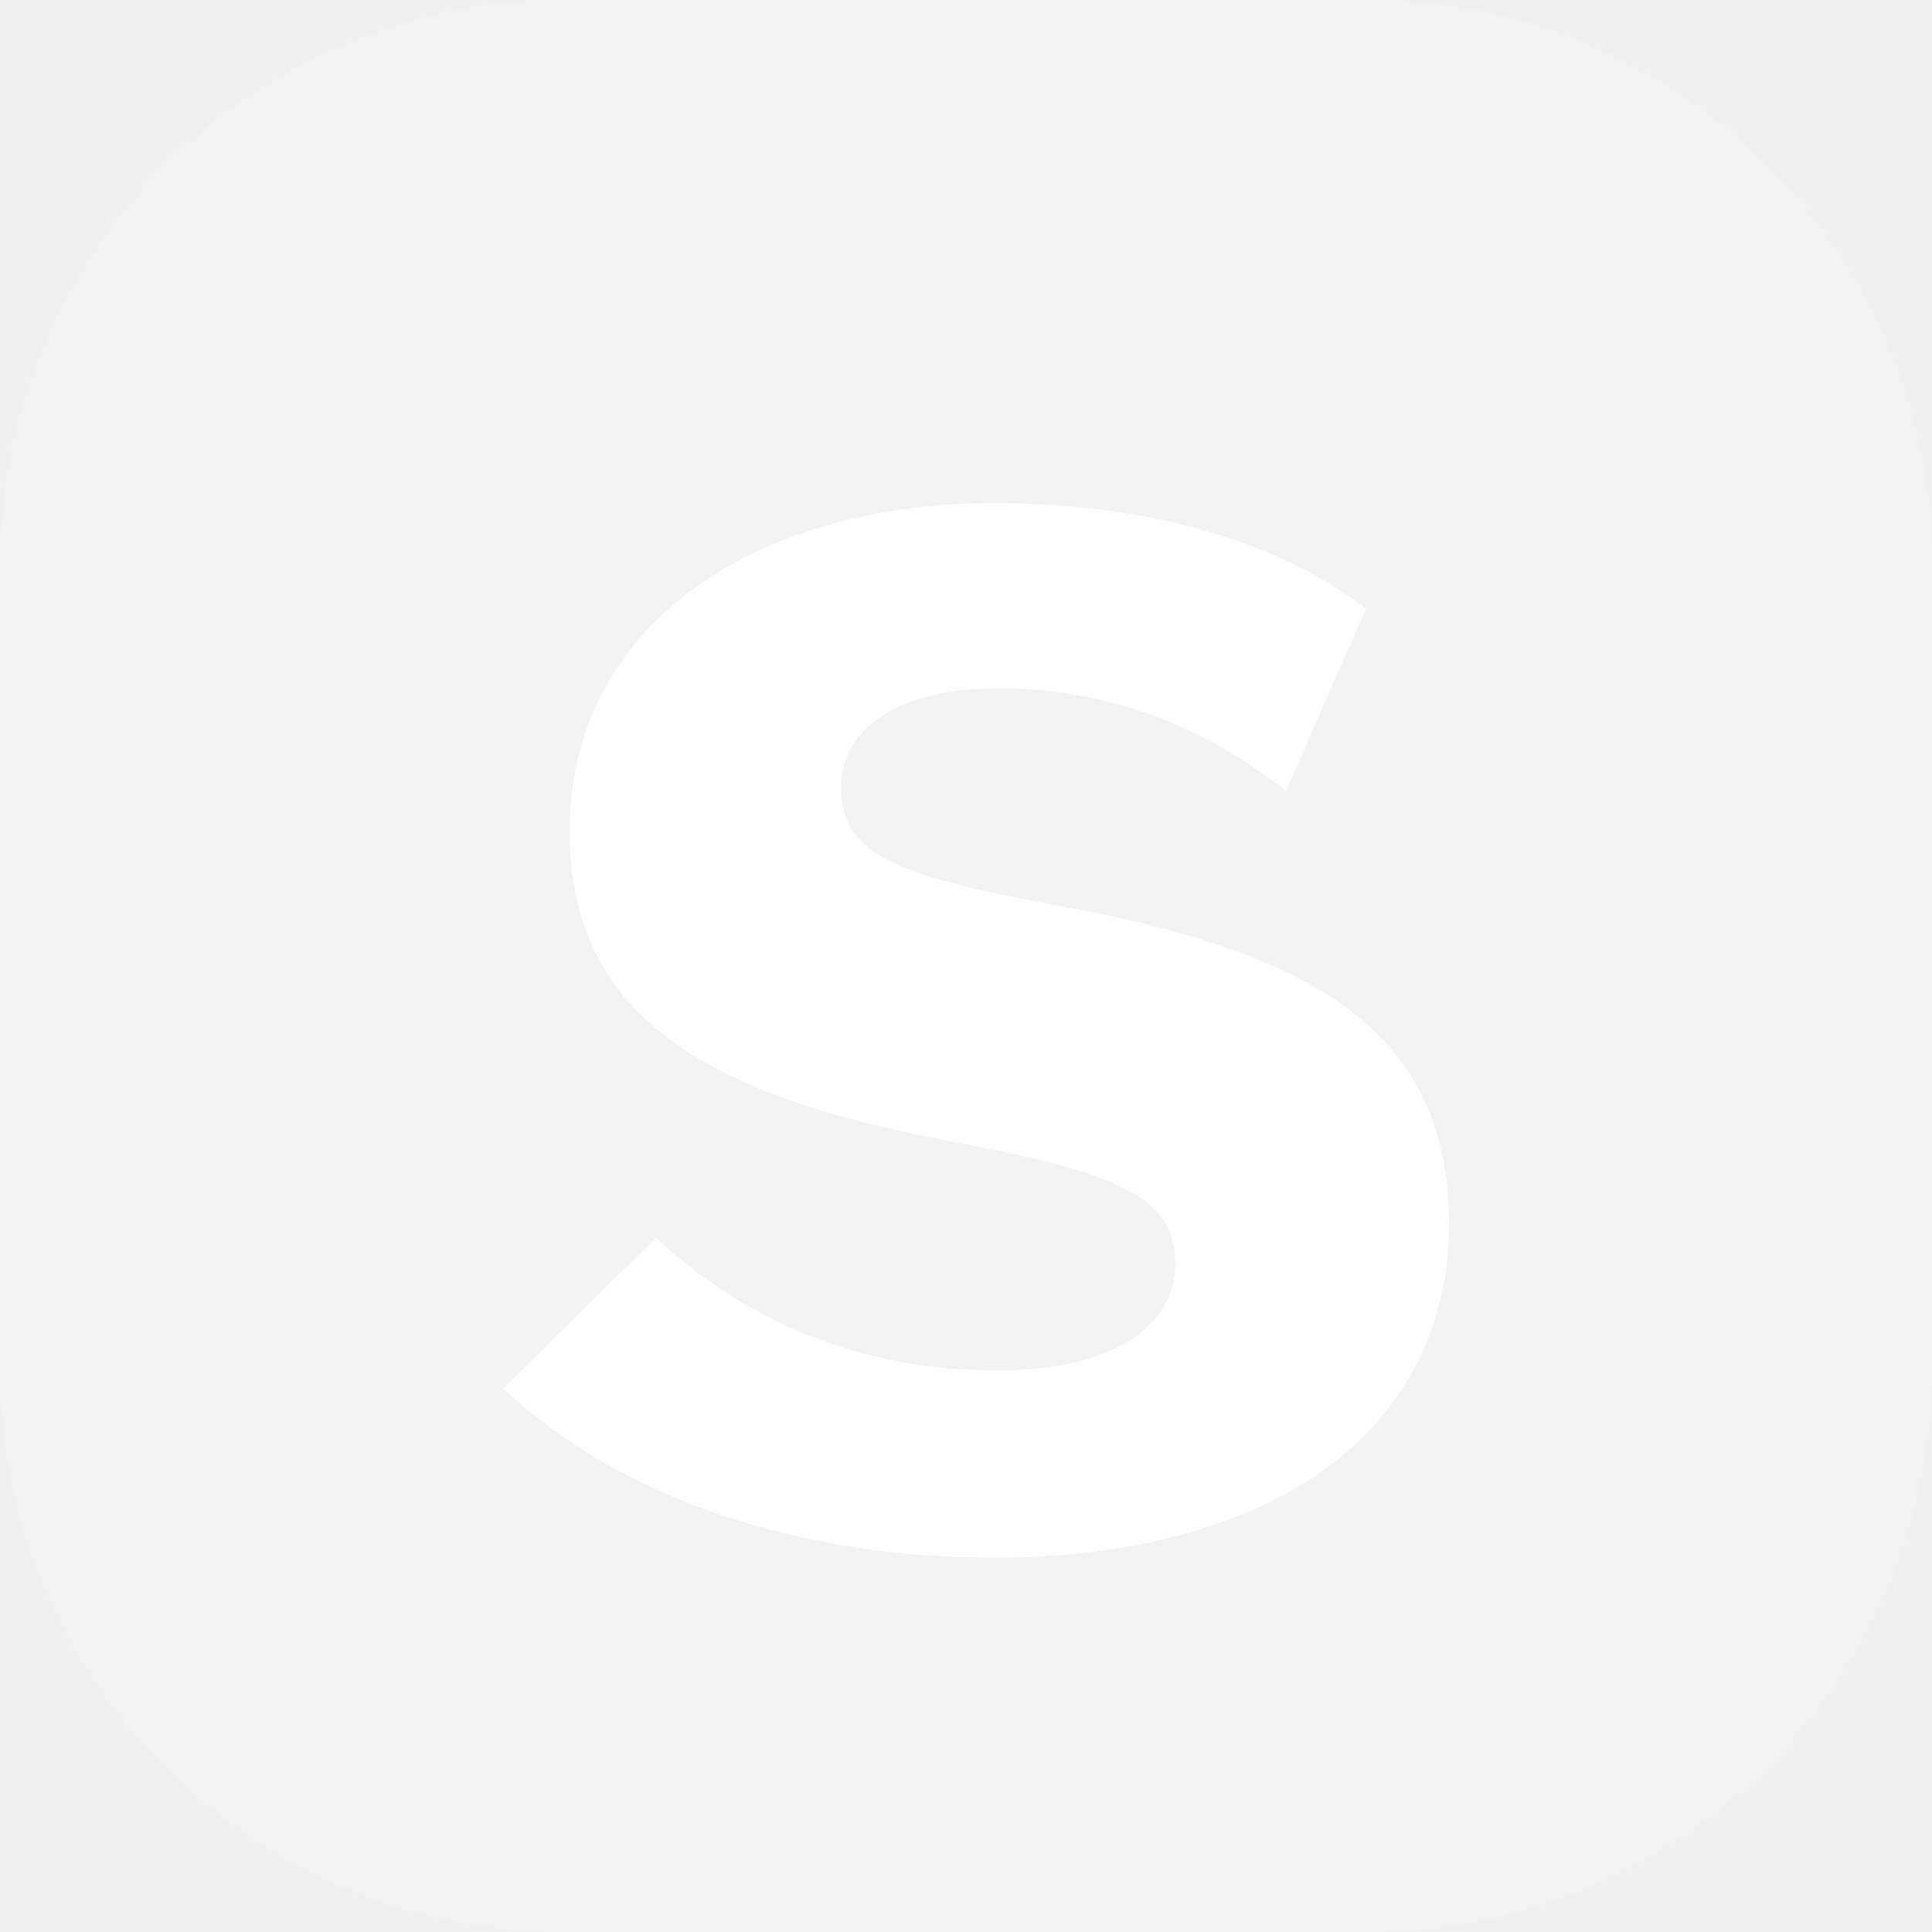
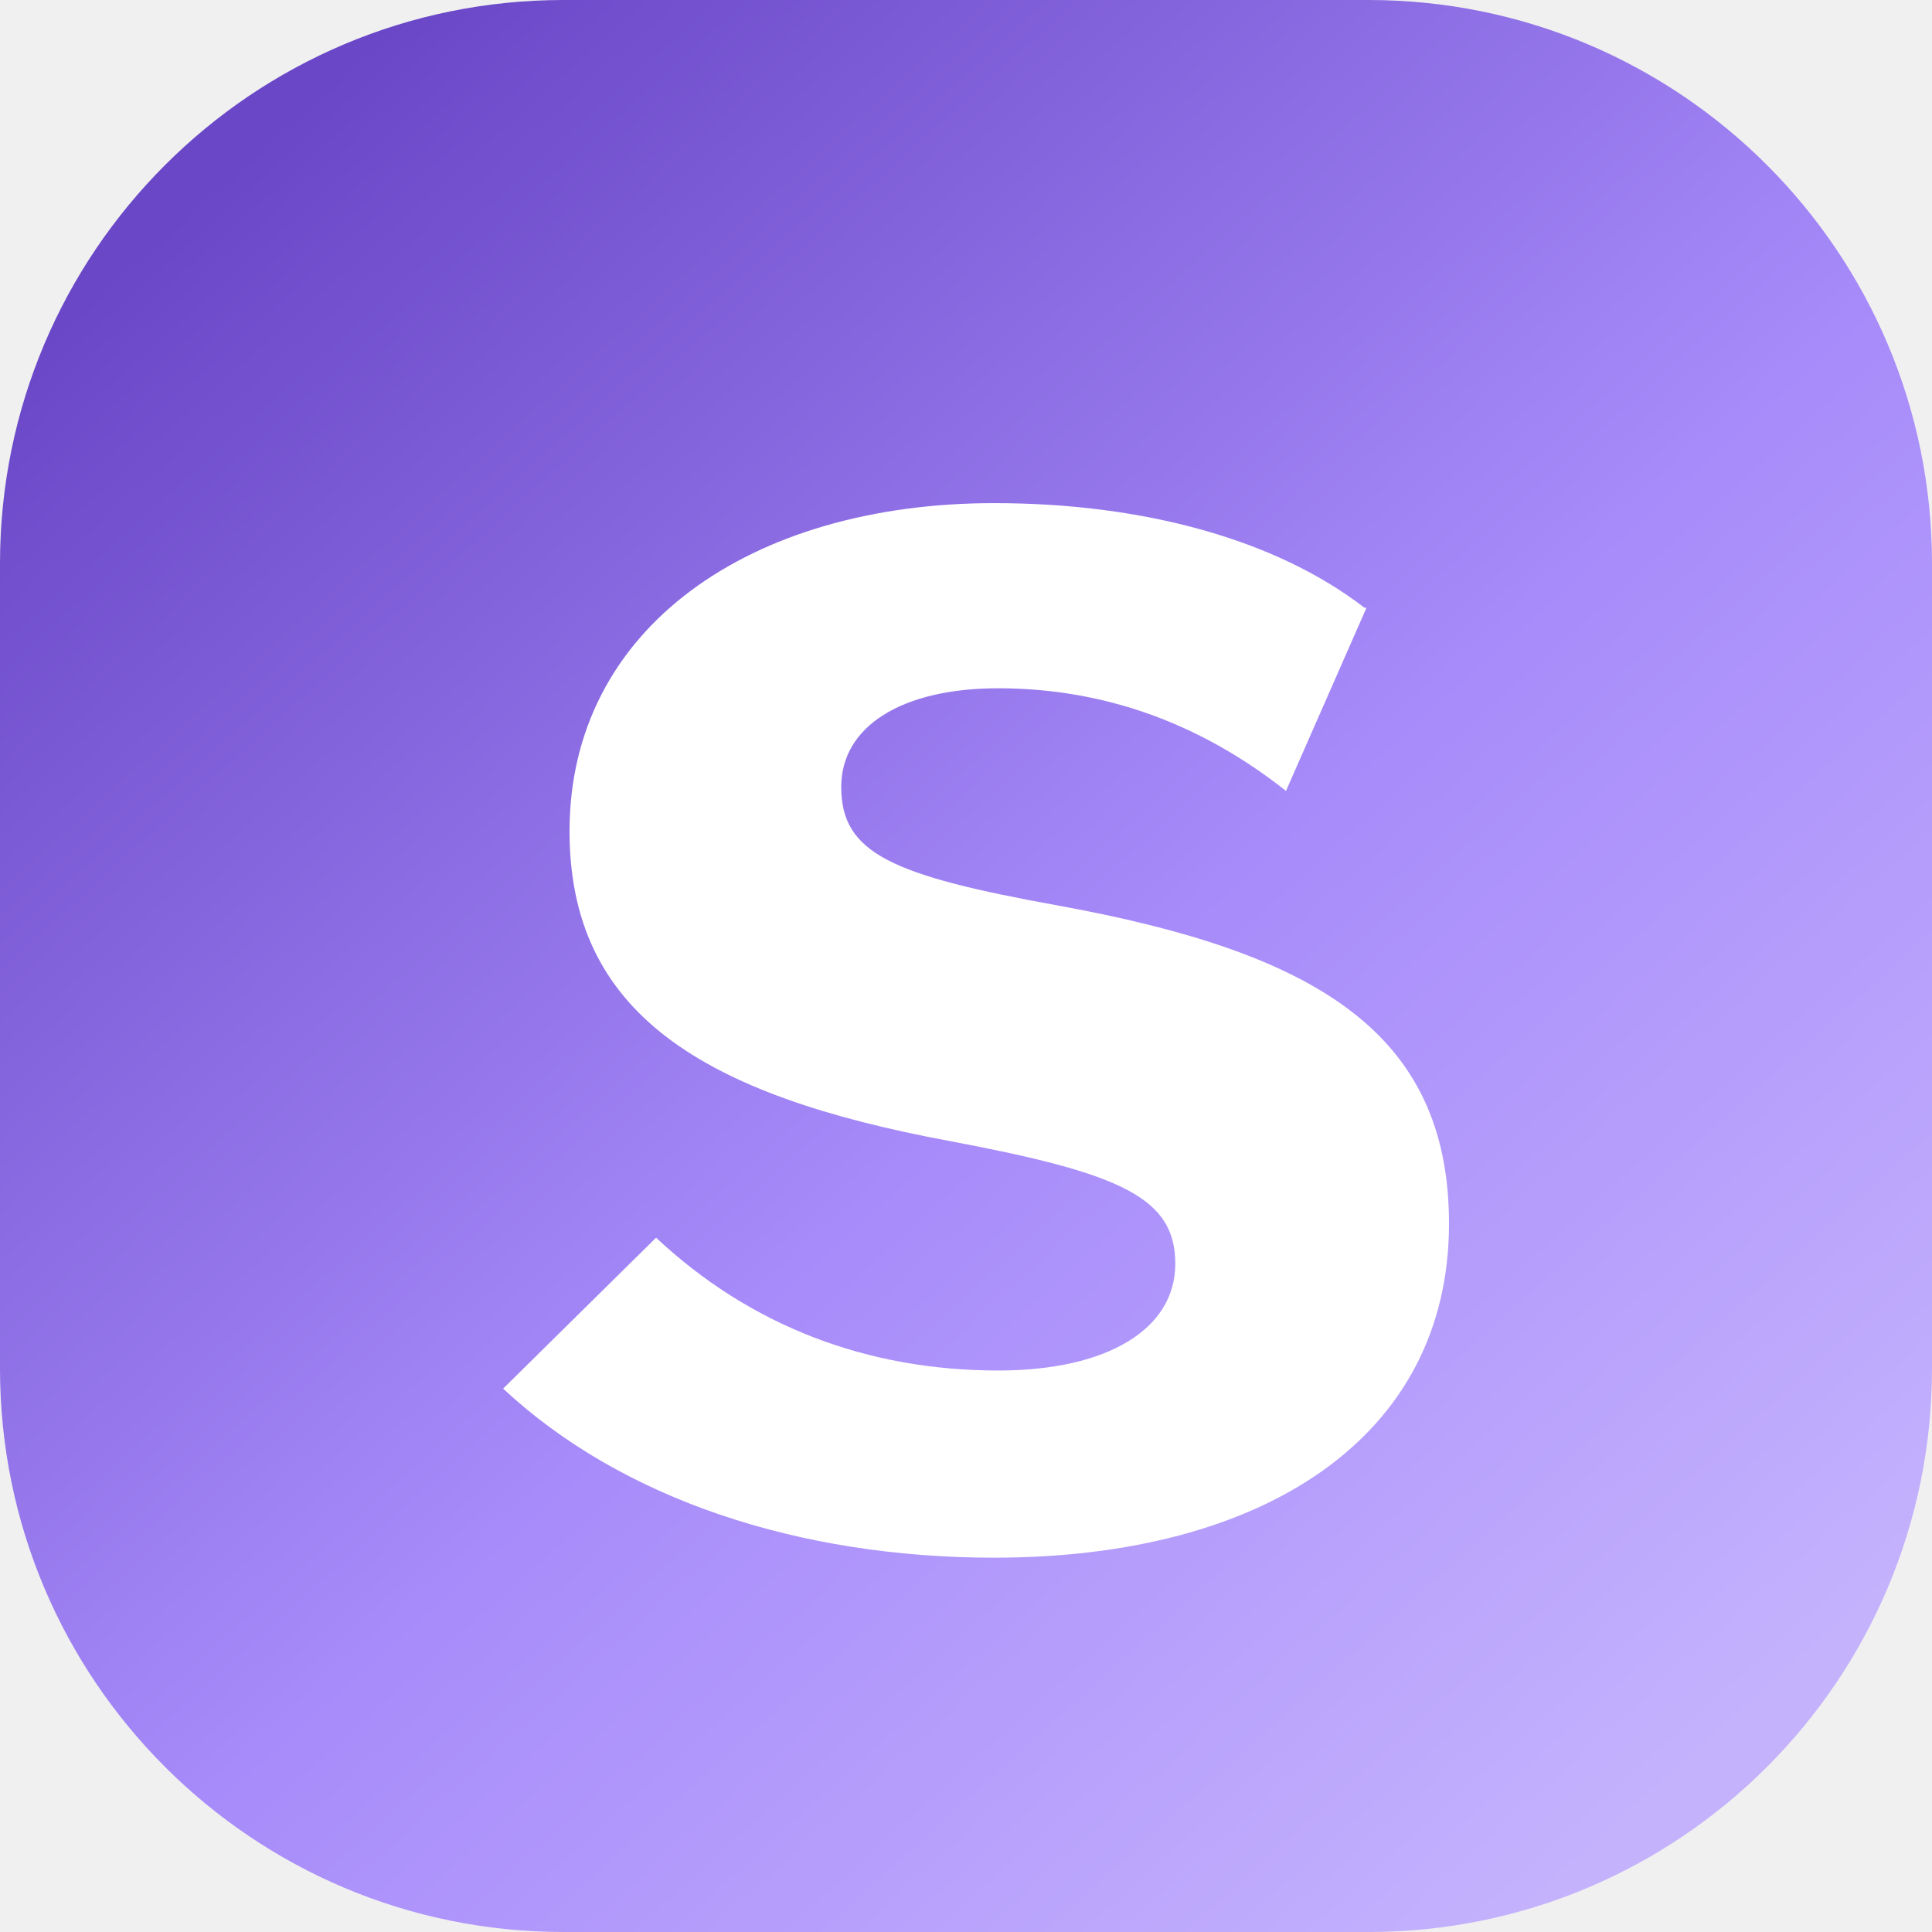
<svg xmlns="http://www.w3.org/2000/svg" viewBox="0 0 96 96" fill="none">
-   <rect width="96" height="96" rx="28" fill="#fff" fill-opacity=".16" />
+   <defs>
+     <linearGradient id="synapse-logo-gradient" x1="12" y1="8" x2="84" y2="88" gradientUnits="userSpaceOnUse">
+       <stop stop-color="#6A47C7" />
+       <stop offset=".55" stop-color="#A78BFA" />
+       <stop offset="1" stop-color="#C4B2FD" />
+     </linearGradient>
+   </defs>
+   <rect width="96" height="96" rx="28" fill="url(#synapse-logo-gradient)" />
  <path fill="#fff" d="M67.8 30.2c-4.4-3.4-11-5.2-18.4-5.2-12.1 0-21.1 6.2-21.1 16.3 0 9 6.5 13.1 18.9 15.4 8.5 1.6 11.2 2.8 11.2 6.1 0 3.2-3.3 5.3-8.8 5.3-6.5 0-12.3-2.2-17-6.6L25 69c5.9 5.5 14.7 8.4 24.4 8.4 13.4 0 22.6-6 22.6-16.6 0-9.6-6.8-13.5-19.4-15.8-8.3-1.5-10.8-2.6-10.8-5.9 0-3 3-4.9 7.8-4.9 5.2 0 10 1.7 14.3 5.1l4-9.1Z" />
</svg>
